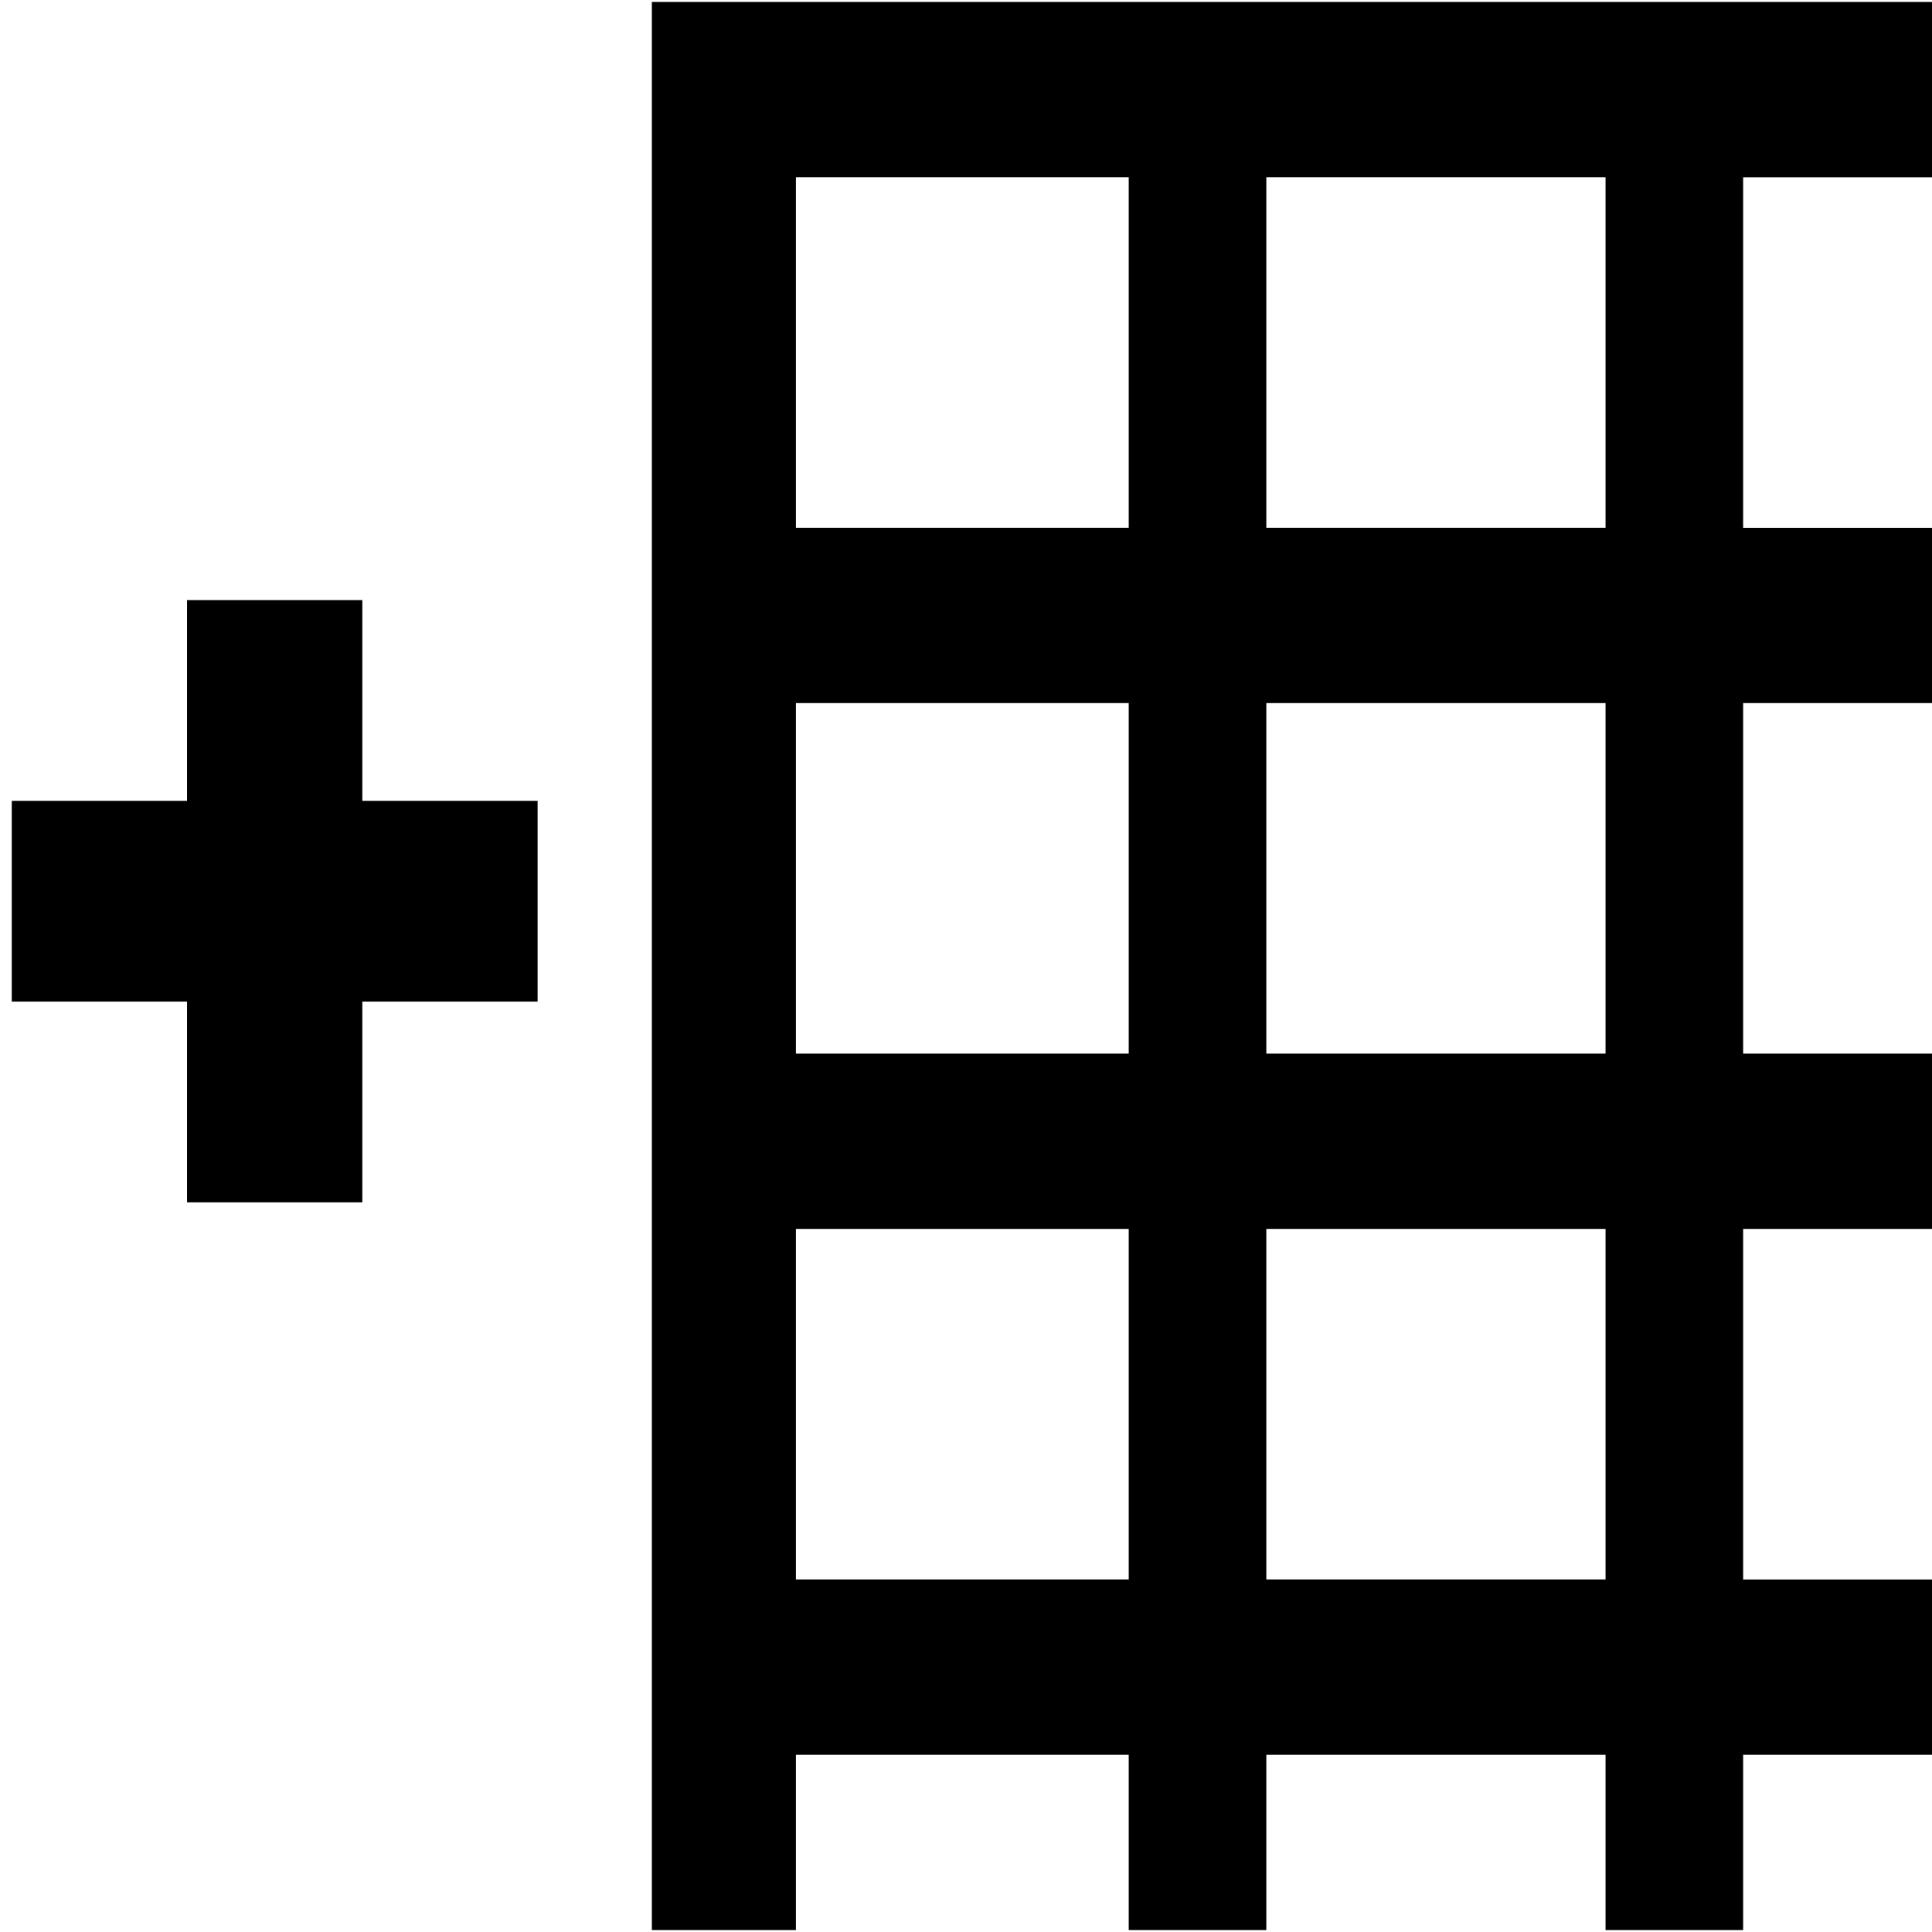
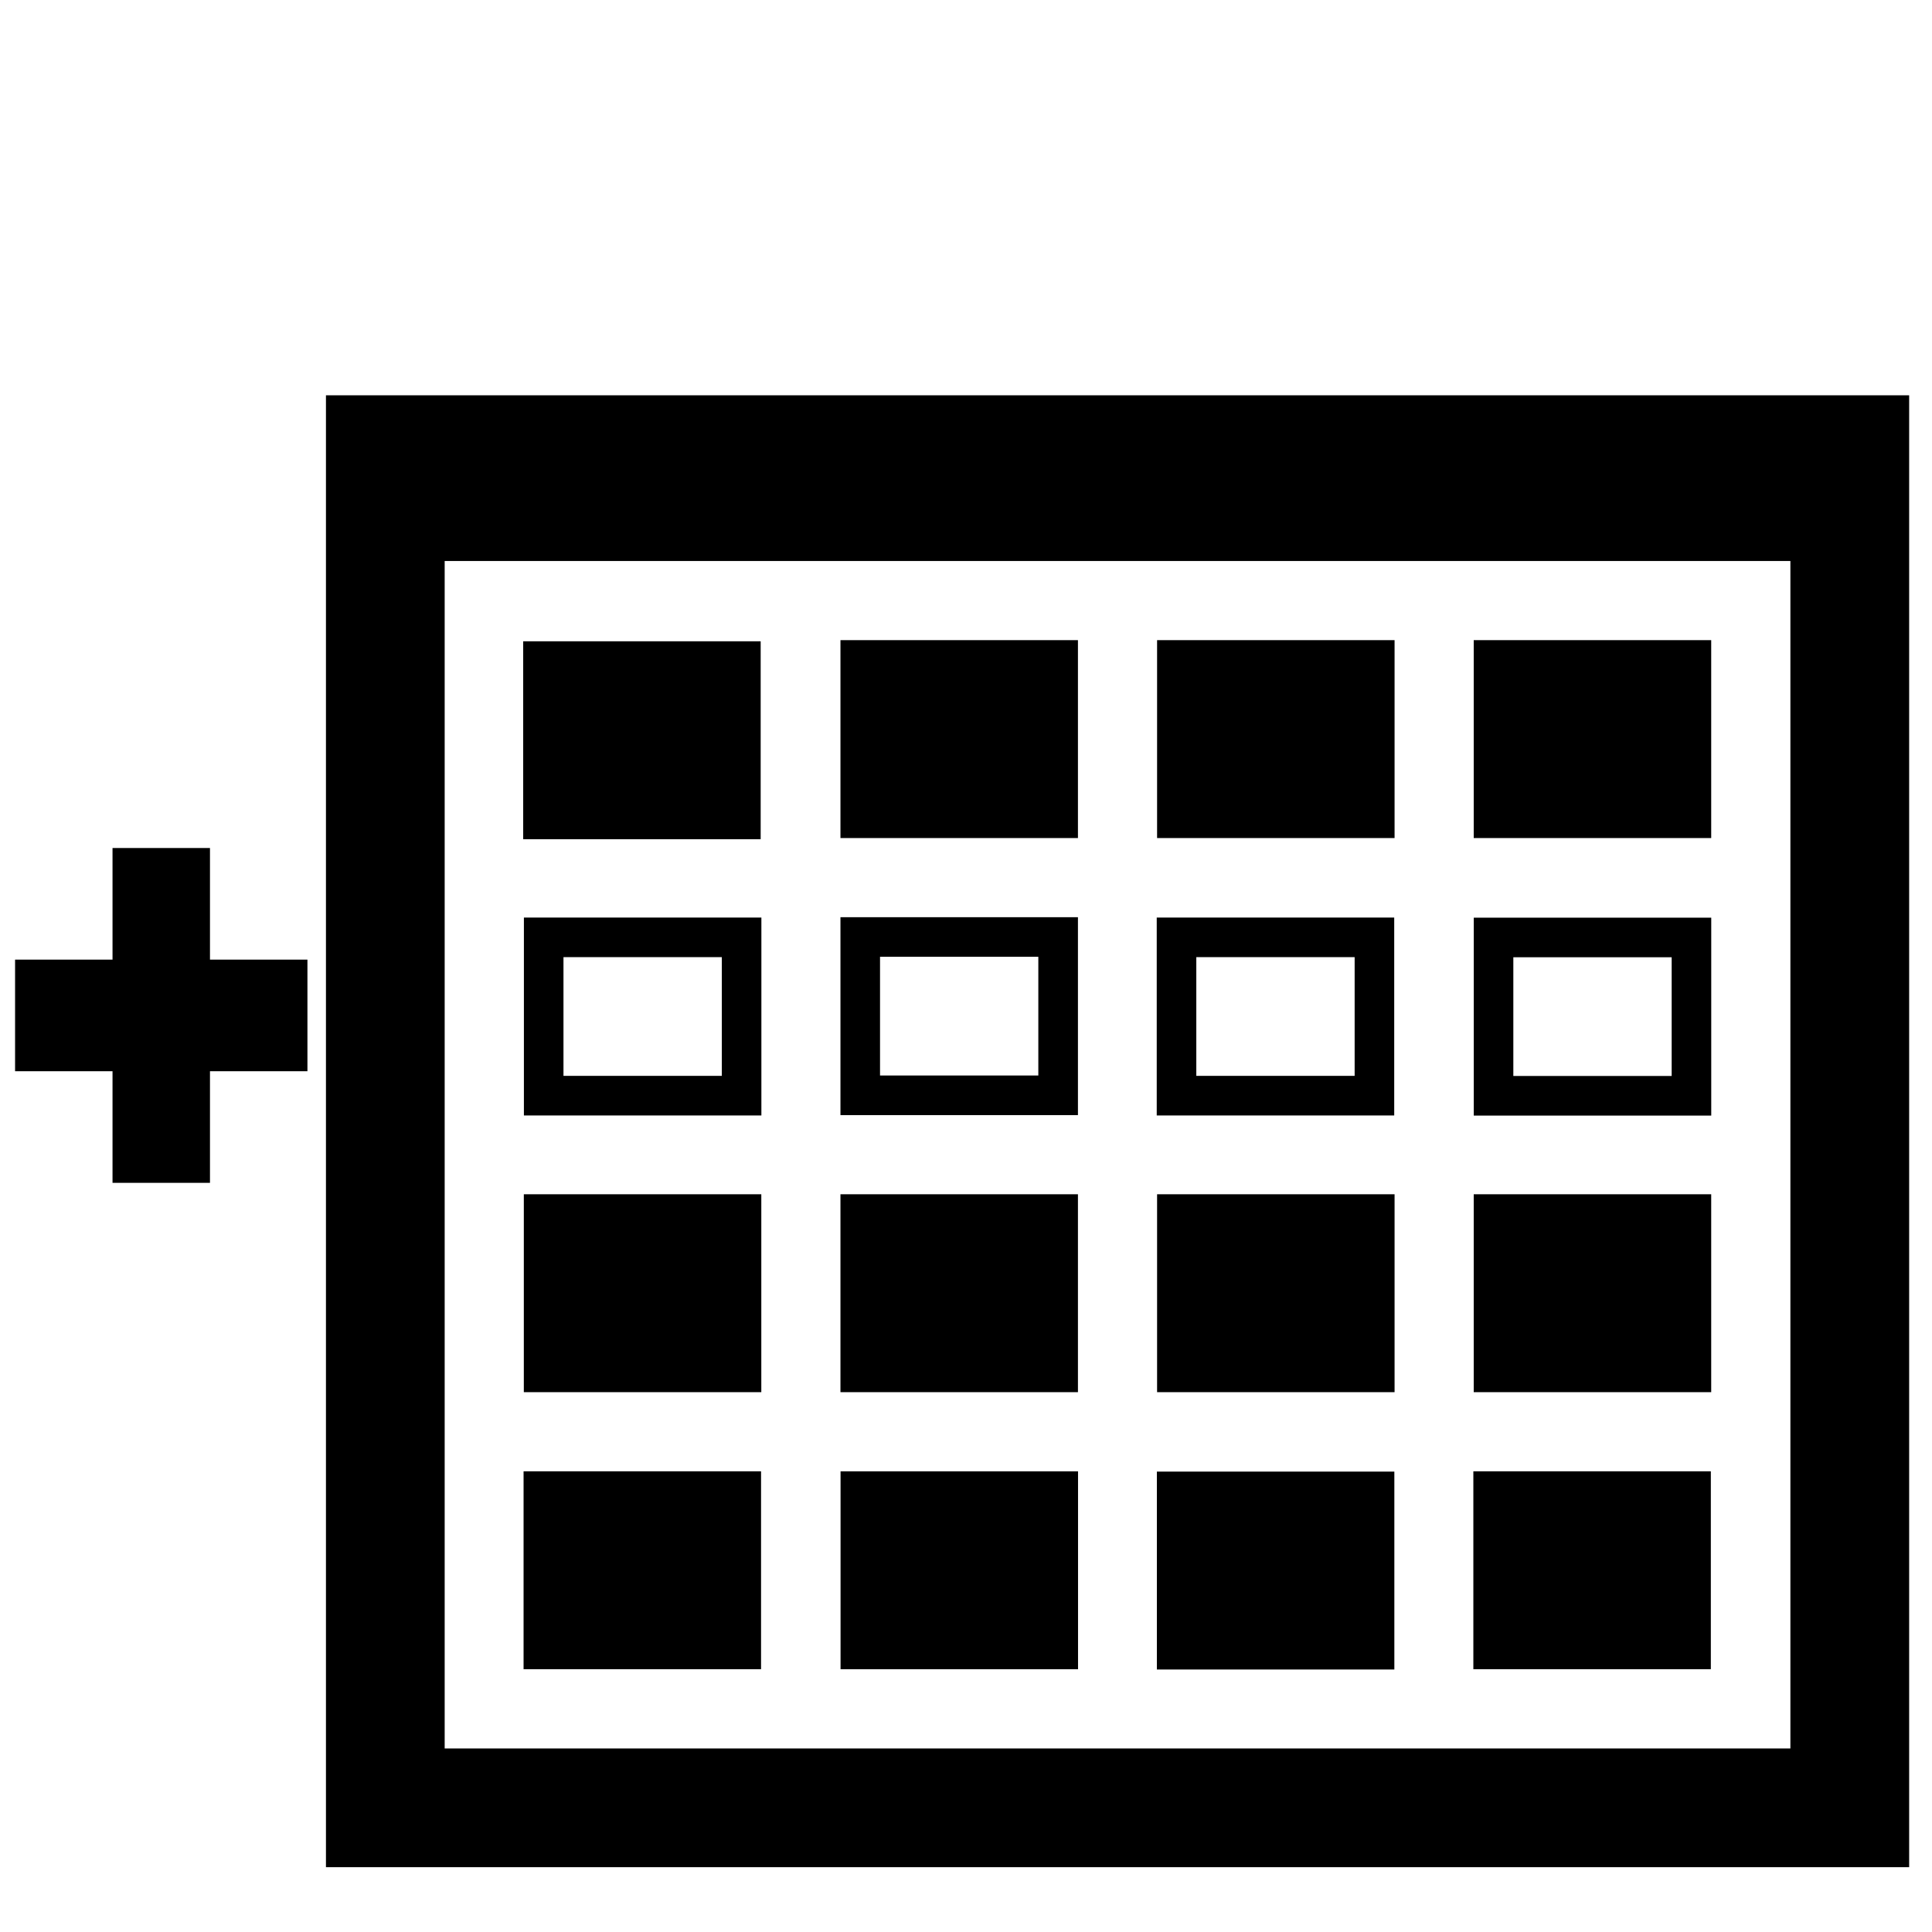
- <svg xmlns="http://www.w3.org/2000/svg" version="1.1" width="76" height="76" viewBox="0 0 76.00 76.00" enable-background="new 0 0 76.00 76.00" xml:space="preserve" id="svg2">
+ <svg xmlns="http://www.w3.org/2000/svg" version="1.1" width="76.011" height="76.011" viewBox="0 0 76.01 76.01" enable-background="new 0 0 76.01 76.01" xml:space="preserve" id="svg2">
  <defs id="defs8" />
-   <path d="m 7.358,23.606 6.895,0 0,7.897 6.895,0 0,7.897 -6.895,0 0,7.897 -6.895,0 0,-7.897 -6.895,0 0,-7.897 6.895,0 z" id="path4" style="fill:#000000;fill-opacity:1;stroke-width:0.2;stroke-linejoin:round" />
-   <path d="m 44.401,27.657 0,13.79 -13.092,0 0,-13.79 z m 0,20.685 0,13.79 -13.092,0 0,-13.79 z M 31.309,6.972 l 13.092,0 0,13.79 -13.092,0 z m -5.666,-6.895 0,75.846 5.666,0 0,-6.895 13.092,0 0,6.895 5.413,0 0,-6.895 13.344,0 0,6.895 5.413,0 0,-6.895 7.87,0 0,-6.895 -7.87,0 0,-13.79 7.87,0 0,-6.895 -7.87,0 0,-13.79 7.87,0 0,-6.895 -7.87,0 0,-13.79 7.87,0 0,-6.895 z m 24.171,6.895 13.344,0 0,13.79 -13.344,0 z m 0,20.685 13.344,0 0,13.79 -13.344,0 z m 0,20.685 13.344,0 0,13.79 -13.344,0 z" id="path4-1" style="fill:#000000;fill-opacity:1;stroke-width:0.2;stroke-linejoin:round" />
+   <g id="g2992" transform="matrix(1.089828,0,0,1.089828,-5.255307,-3.236909)">
+     <g transform="matrix(1.42862,0,0,1.42862,-9.130436,-21.07228)" id="g3092">
+       <path d="m 18.003,64.011 0,-37.193 40.006,0 0,37.193 z m 3,-3 34.005,0 0,-30.006 -34.005,0 z m 2,-14.004 6.001,0 0,5.001 -6.001,0 z m 8.001,0 6.001,0 0,5.001 -6.001,0 z m 8.001,0 6.001,0 0,5.001 -6.001,0 z m 8.001,0 6.001,0 0,5.001 -6.001,0 z m -16.002,-7.001 6.001,0 0,5.001 -6.001,0 z m 0,-7.001 6.001,0 0,5.001 -6.001,0 z m 8.001,0 6.001,0 0,5.001 -6.001,0 z m 8.001,0 6.001,0 0,5.001 -6.001,0 z m -15.002,8.001 0,3 4,0 0,-3 z" id="path4" style="fill:#000000;fill-opacity:1;stroke-width:0.2;stroke-linejoin:round" />
+       <path d="m 22.987,33.034 6.001,0 0,5.001 -6.001,0 z" id="path4-1" style="fill:#000000;fill-opacity:1;stroke-width:0.2;stroke-linejoin:round" />
+       <path d="m 23.005,40.015 6.001,0 0,5.001 -6.001,0 z m 1,1 0,3 4.001,0 0,-3 z" id="path4-7" style="fill:#000000;fill-opacity:1;stroke-width:0.2;stroke-linejoin:round" />
+       <path d="m 38.996,40.015 6.001,0 0,5.001 -6.001,0 z m 1,1 0,3 4.001,0 0,-3 z" id="path4-4" style="fill:#000000;fill-opacity:1;stroke-width:0.2;stroke-linejoin:round" />
+       <path d="m 47.007,40.018 6.001,0 0,5.001 -6.001,0 z m 1,1 0,3 4.001,0 0,-3 z" id="path4-0" style="fill:#000000;fill-opacity:1;stroke-width:0.2;stroke-linejoin:round" />
+     </g>
+     <path style="fill:#000000;fill-opacity:1;stroke-width:0.2;stroke-linejoin:round" id="path4-1-8" d="m 23.723,56.084 8.573,0 0,7.144 -8.573,0 z" />
+     <path style="fill:#000000;fill-opacity:1;stroke-width:0.2;stroke-linejoin:round" id="path4-1-8-8" d="m 35.166,56.085 8.573,0 0,7.144 -8.573,0 z" />
+     <path style="fill:#000000;fill-opacity:1;stroke-width:0.2;stroke-linejoin:round" id="path4-1-8-2" d="m 46.585,56.095 8.573,0 0,7.144 -8.573,0 z" />
+     <path style="fill:#000000;fill-opacity:1;stroke-width:0.2;stroke-linejoin:round" id="path4-1-8-4" d="m 58.01,56.084 8.573,0 0,7.144 -8.573,0 z" />
+   </g>
+   <path d="m 4.427,33.363 3.834,0 0,4.391 3.834,0 0,4.391 -3.834,0 0,4.391 -3.834,0 0,-4.391 -3.834,0 0,-4.391 3.834,0 z" id="path4-4-7" style="fill:#000000;fill-opacity:1;stroke-width:0.2;stroke-linejoin:round" />
</svg>
